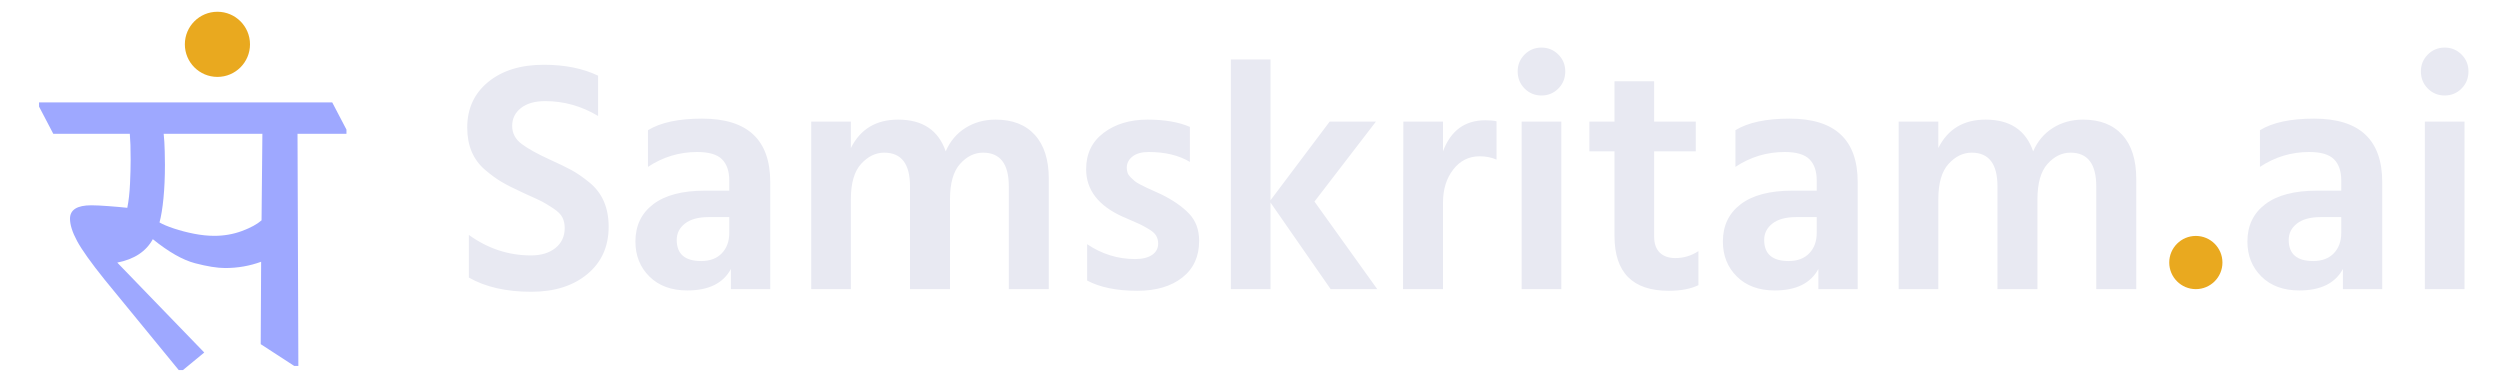
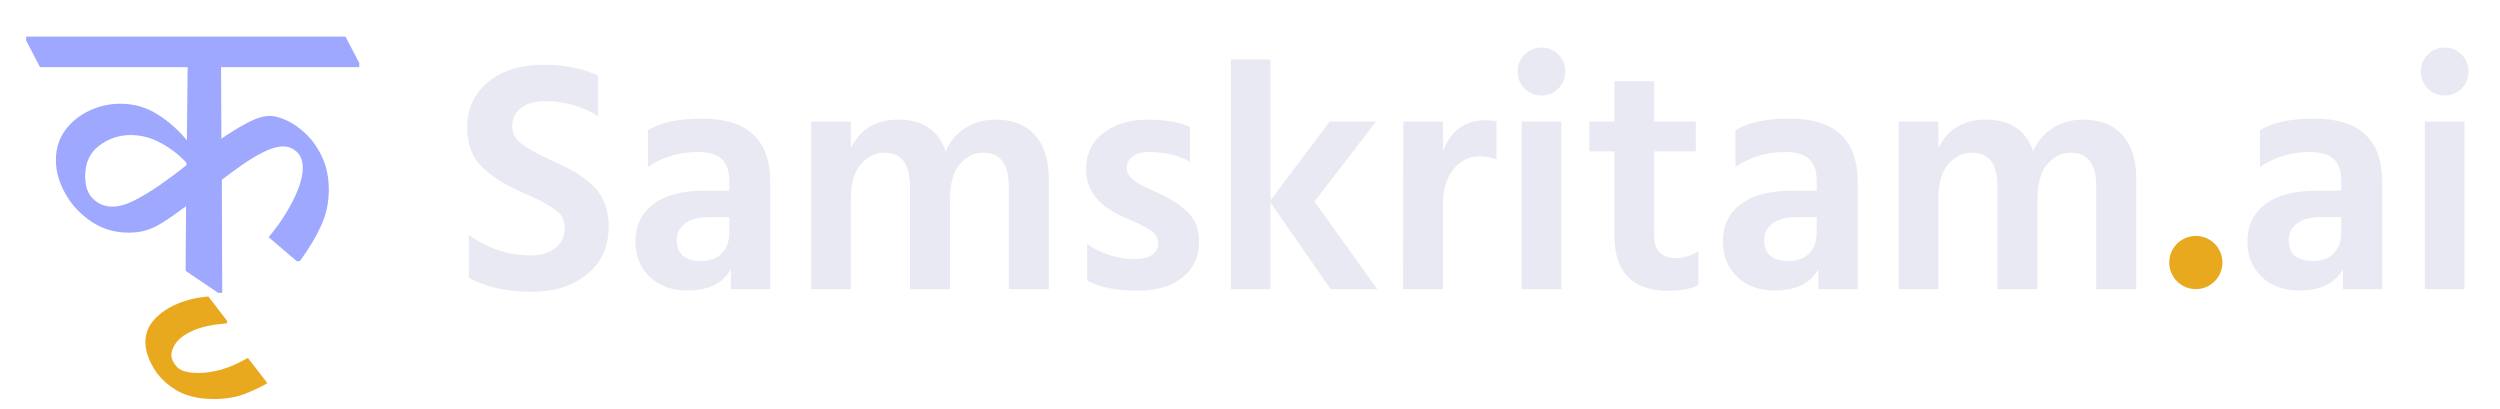
- <svg xmlns="http://www.w3.org/2000/svg" viewBox="0 0 1297 200" role="img" aria-label="Samskritam.ai">
-   <path fill="#9ea8ff" d="M94.901 192.0H92.731L54.325 145.132Q43.693 131.896 40.005 125.061Q36.316 118.226 36.316 113.453Q36.316 106.509 47.382 106.509Q50.637 106.509 56.387 106.943Q62.137 107.377 66.042 107.811Q67.127 102.387 67.453 95.335Q67.778 88.283 67.778 83.075Q67.778 78.302 67.67 75.156Q67.561 72.009 67.344 69.406H27.637L20.259 55.302V53.132H172.363L179.741 67.236V69.406H154.354L154.788 189.83H152.618L135.259 178.547L135.476 135.802Q126.58 139.057 116.816 139.057Q110.741 139.057 101.193 136.561Q91.646 134.066 79.278 124.085Q74.071 133.632 60.835 136.236L105.967 182.887ZM82.75 115.406Q85.354 116.925 90.236 118.552Q95.118 120.179 100.651 121.264Q106.184 122.349 111.175 122.349Q118.769 122.349 125.495 119.854Q132.222 117.358 135.693 114.321L136.127 69.406H84.92Q85.354 73.528 85.462 78.519Q85.571 83.509 85.571 85.462Q85.571 95.009 84.811 102.821Q84.052 110.632 82.75 115.406Z" />
-   <circle fill="#e9a91f" cx="112.8" cy="23.0" r="16.9" />
+ <svg xmlns="http://www.w3.org/2000/svg" viewBox="0 0 1297 212" role="img" aria-label="Samskritam.ai">
+   <g transform="translate(0 13)">
+     <path fill="#9ea8ff" d="M155.598 122.471H153.91L139.351 110.022Q146.736 101.371 151.906 91.244Q157.075 81.116 157.075 74.153Q157.075 68.667 154.016 65.818Q150.956 62.97 146.947 62.97Q142.516 62.97 136.819 65.818Q131.122 68.667 125.425 72.676Q119.728 76.685 115.086 80.272L115.297 138.929H113.187L96.308 127.535L96.519 93.987Q89.134 99.473 84.386 102.426Q79.639 105.38 75.63 106.541Q71.621 107.701 66.768 107.701Q56.007 107.701 47.461 102.004Q38.916 96.308 33.957 87.551Q28.999 78.795 28.999 70.144Q28.999 61.071 33.852 54.53Q38.705 47.989 46.406 44.402Q54.108 40.815 62.337 40.815Q73.098 40.815 81.854 46.406Q90.611 51.998 96.941 59.805L97.363 21.825H20.77L13.596 8.11V6H179.23L186.404 19.715V21.825H114.664L114.875 58.961Q121.838 54.108 128.485 50.626Q135.131 47.145 139.984 47.145Q143.782 47.145 148.952 49.571Q154.121 51.998 159.08 56.851Q164.038 61.704 167.309 68.878Q170.579 76.052 170.579 85.547Q170.579 95.253 166.676 103.903Q162.772 112.554 155.598 122.471ZM96.73 72.676V71.41Q91.244 65.502 83.648 61.282Q76.052 57.062 67.823 57.062Q58.75 57.062 51.47 62.548Q44.191 68.034 44.191 78.373Q44.191 86.391 48.411 90.294Q52.631 94.198 58.328 94.198Q63.392 94.198 69.827 90.927Q76.263 87.657 83.226 82.804Q90.189 77.951 96.73 72.676Z" />
+     <path fill="#e9a91f" d="M128.59 172.689 138.718 185.771Q135.342 187.881 128.063 190.941Q120.783 194.0 110.866 194.0Q98.629 194.0 90.822 189.042Q83.015 184.083 79.217 177.12Q75.419 170.157 75.419 164.671Q75.419 157.919 79.955 152.855Q84.492 147.791 91.982 144.626Q99.473 141.461 108.123 140.828L117.829 153.488V154.754Q106.857 155.598 100.527 158.341Q94.198 161.084 91.56 164.566Q88.923 168.047 88.923 171.212Q88.923 174.166 91.771 177.331Q94.62 180.496 103.059 180.496Q108.334 180.496 114.559 178.808Q120.783 177.12 128.59 172.689Z" />
+   </g>
  <path fill="#e8e9f2" d="M310.286 39.257V60.171Q297.429 52.457 282.857 52.457Q274.8 52.457 270.257 56.057Q265.714 59.657 265.714 65.314Q265.714 70.971 270.6 74.657Q275.486 78.343 285.257 82.8Q292.114 85.886 296.4 88.2Q300.686 90.514 305.743 94.629Q310.8 98.743 313.286 104.486Q315.771 110.229 315.771 117.6Q315.771 133.029 304.714 142.2Q293.657 151.371 275.657 151.371Q256.114 151.371 243.257 144.0V121.886Q258.0 132.514 275.486 132.514Q283.371 132.514 288.171 128.657Q292.971 124.8 292.971 118.286Q292.971 115.2 291.771 112.8Q290.571 110.4 286.886 108.0Q283.2 105.6 281.229 104.571Q279.257 103.543 273.086 100.8Q271.371 99.943 270.514 99.6Q264.171 96.686 260.229 94.371Q256.286 92.057 251.657 88.114Q247.029 84.171 244.714 78.686Q242.4 73.2 242.4 66.171Q242.4 51.429 253.286 42.514Q264.171 33.6 282.171 33.6Q298.457 33.6 310.286 39.257ZM378.343 112.629H367.714Q359.657 112.629 355.371 115.971Q351.086 119.314 351.086 124.457Q351.086 135.429 363.771 135.429Q370.629 135.429 374.486 131.4Q378.343 127.371 378.343 120.857ZM336.171 86.571V67.543Q345.943 61.543 364.286 61.543Q399.6 61.543 399.6 94.457V150.0H379.2V139.543Q373.2 150.686 356.571 150.686Q344.229 150.686 336.943 143.486Q329.657 136.286 329.657 125.314Q329.657 112.971 338.914 105.943Q348.171 98.914 365.657 98.914H378.343V93.6Q378.343 86.4 374.571 82.629Q370.8 78.857 361.714 78.857Q347.829 78.857 336.171 86.571ZM441.429 63.086V76.8Q448.8 62.057 465.943 62.057Q484.971 62.057 490.629 78.514Q494.057 70.629 500.914 66.343Q507.771 62.057 516.514 62.057Q529.714 62.057 536.914 70.029Q544.114 78.0 544.114 92.743V150.0H523.371V96.686Q523.371 79.2 510.0 79.2Q503.314 79.2 498.086 85.029Q492.857 90.857 492.857 103.371V150.0H472.114V96.686Q472.114 79.2 458.743 79.2Q452.057 79.2 446.743 85.029Q441.429 90.857 441.429 103.371V150.0H420.857V63.086ZM617.314 65.829V84.0Q608.743 78.857 595.886 78.857Q590.571 78.857 587.571 81.171Q584.571 83.486 584.571 87.086Q584.571 88.457 585 89.657Q585.429 90.857 586.543 91.971Q587.657 93.086 588.686 93.943Q589.714 94.8 591.6 95.743Q593.486 96.686 594.857 97.371Q596.229 98.057 598.629 99.086Q601.029 100.114 602.4 100.8Q611.486 105.257 616.8 110.743Q622.114 116.229 622.114 124.971Q622.114 137.143 613.371 144.0Q604.629 150.857 590.057 150.857Q573.943 150.857 564 145.543V126.686Q575.486 134.4 588.857 134.4Q594.514 134.4 597.686 132.257Q600.857 130.114 600.857 126.343Q600.857 124.114 599.829 122.314Q598.8 120.514 595.886 118.8Q592.971 117.086 591.343 116.314Q589.714 115.543 584.914 113.486Q584.4 113.314 584.143 113.143Q583.886 112.971 583.371 112.8Q582.857 112.629 582.514 112.457Q563.486 103.886 563.486 87.771Q563.486 75.771 572.571 68.914Q581.657 62.057 595.371 62.057Q608.571 62.057 617.314 65.829ZM714.514 150.0H690.343L659.143 105.086V150.0H638.571V30.857H659.143V103.886L689.829 63.086H713.829L681.943 104.571ZM748.629 63.086V78.514Q754.629 62.4 770.571 62.4Q774.171 62.4 776.4 62.914V82.8Q772.457 81.086 767.657 81.086Q759.257 81.086 753.943 87.943Q748.629 94.8 748.629 105.086V150.0H727.886L728.057 63.086ZM789.429 150.0V63.086H810.0V150.0ZM787.371 37.029Q787.371 31.886 790.971 28.286Q794.571 24.686 799.714 24.686Q804.857 24.686 808.457 28.286Q812.057 31.886 812.057 37.029Q812.057 42.343 808.457 45.943Q804.857 49.543 799.714 49.543Q794.571 49.543 790.971 45.943Q787.371 42.343 787.371 37.029ZM858.171 78.514V122.743Q858.171 128.229 861.086 131.057Q864.0 133.886 869.143 133.886Q875.657 133.886 881.143 130.286V147.943Q875.143 150.857 865.714 150.857Q837.6 150.857 837.6 122.4V78.514H824.571V63.086H837.6V42.171H858.171V63.086H879.771V78.514ZM942.514 112.629H931.886Q923.829 112.629 919.543 115.971Q915.257 119.314 915.257 124.457Q915.257 135.429 927.943 135.429Q934.8 135.429 938.657 131.4Q942.514 127.371 942.514 120.857ZM900.343 86.571V67.543Q910.114 61.543 928.457 61.543Q963.771 61.543 963.771 94.457V150.0H943.371V139.543Q937.371 150.686 920.743 150.686Q908.4 150.686 901.114 143.486Q893.829 136.286 893.829 125.314Q893.829 112.971 903.086 105.943Q912.343 98.914 929.829 98.914H942.514V93.6Q942.514 86.4 938.743 82.629Q934.971 78.857 925.886 78.857Q912.0 78.857 900.343 86.571ZM1005.6 63.086V76.8Q1012.971 62.057 1030.114 62.057Q1049.143 62.057 1054.8 78.514Q1058.229 70.629 1065.086 66.343Q1071.943 62.057 1080.686 62.057Q1093.886 62.057 1101.086 70.029Q1108.286 78.0 1108.286 92.743V150.0H1087.543V96.686Q1087.543 79.2 1074.171 79.2Q1067.486 79.2 1062.257 85.029Q1057.029 90.857 1057.029 103.371V150.0H1036.286V96.686Q1036.286 79.2 1022.914 79.2Q1016.229 79.2 1010.914 85.029Q1005.6 90.857 1005.6 103.371V150.0H985.029V63.086Z" />
  <circle fill="#e9a91f" cx="1139.2" cy="136.2" r="13.8" />
  <path fill="#e8e9f2" d="M1214.642 112.629H1204.014Q1195.956 112.629 1191.671 115.971Q1187.385 119.314 1187.385 124.457Q1187.385 135.429 1200.071 135.429Q1206.928 135.429 1210.785 131.4Q1214.642 127.371 1214.642 120.857ZM1172.471 86.571V67.543Q1182.242 61.543 1200.585 61.543Q1235.899 61.543 1235.899 94.457V150.0H1215.499V139.543Q1209.499 150.686 1192.871 150.686Q1180.528 150.686 1173.242 143.486Q1165.956 136.286 1165.956 125.314Q1165.956 112.971 1175.214 105.943Q1184.471 98.914 1201.956 98.914H1214.642V93.6Q1214.642 86.4 1210.871 82.629Q1207.099 78.857 1198.014 78.857Q1184.128 78.857 1172.471 86.571ZM1258.014 150.0V63.086H1278.585V150.0ZM1255.956 37.029Q1255.956 31.886 1259.556 28.286Q1263.156 24.686 1268.299 24.686Q1273.442 24.686 1277.042 28.286Q1280.642 31.886 1280.642 37.029Q1280.642 42.343 1277.042 45.943Q1273.442 49.543 1268.299 49.543Q1263.156 49.543 1259.556 45.943Q1255.956 42.343 1255.956 37.029Z" />
</svg>
